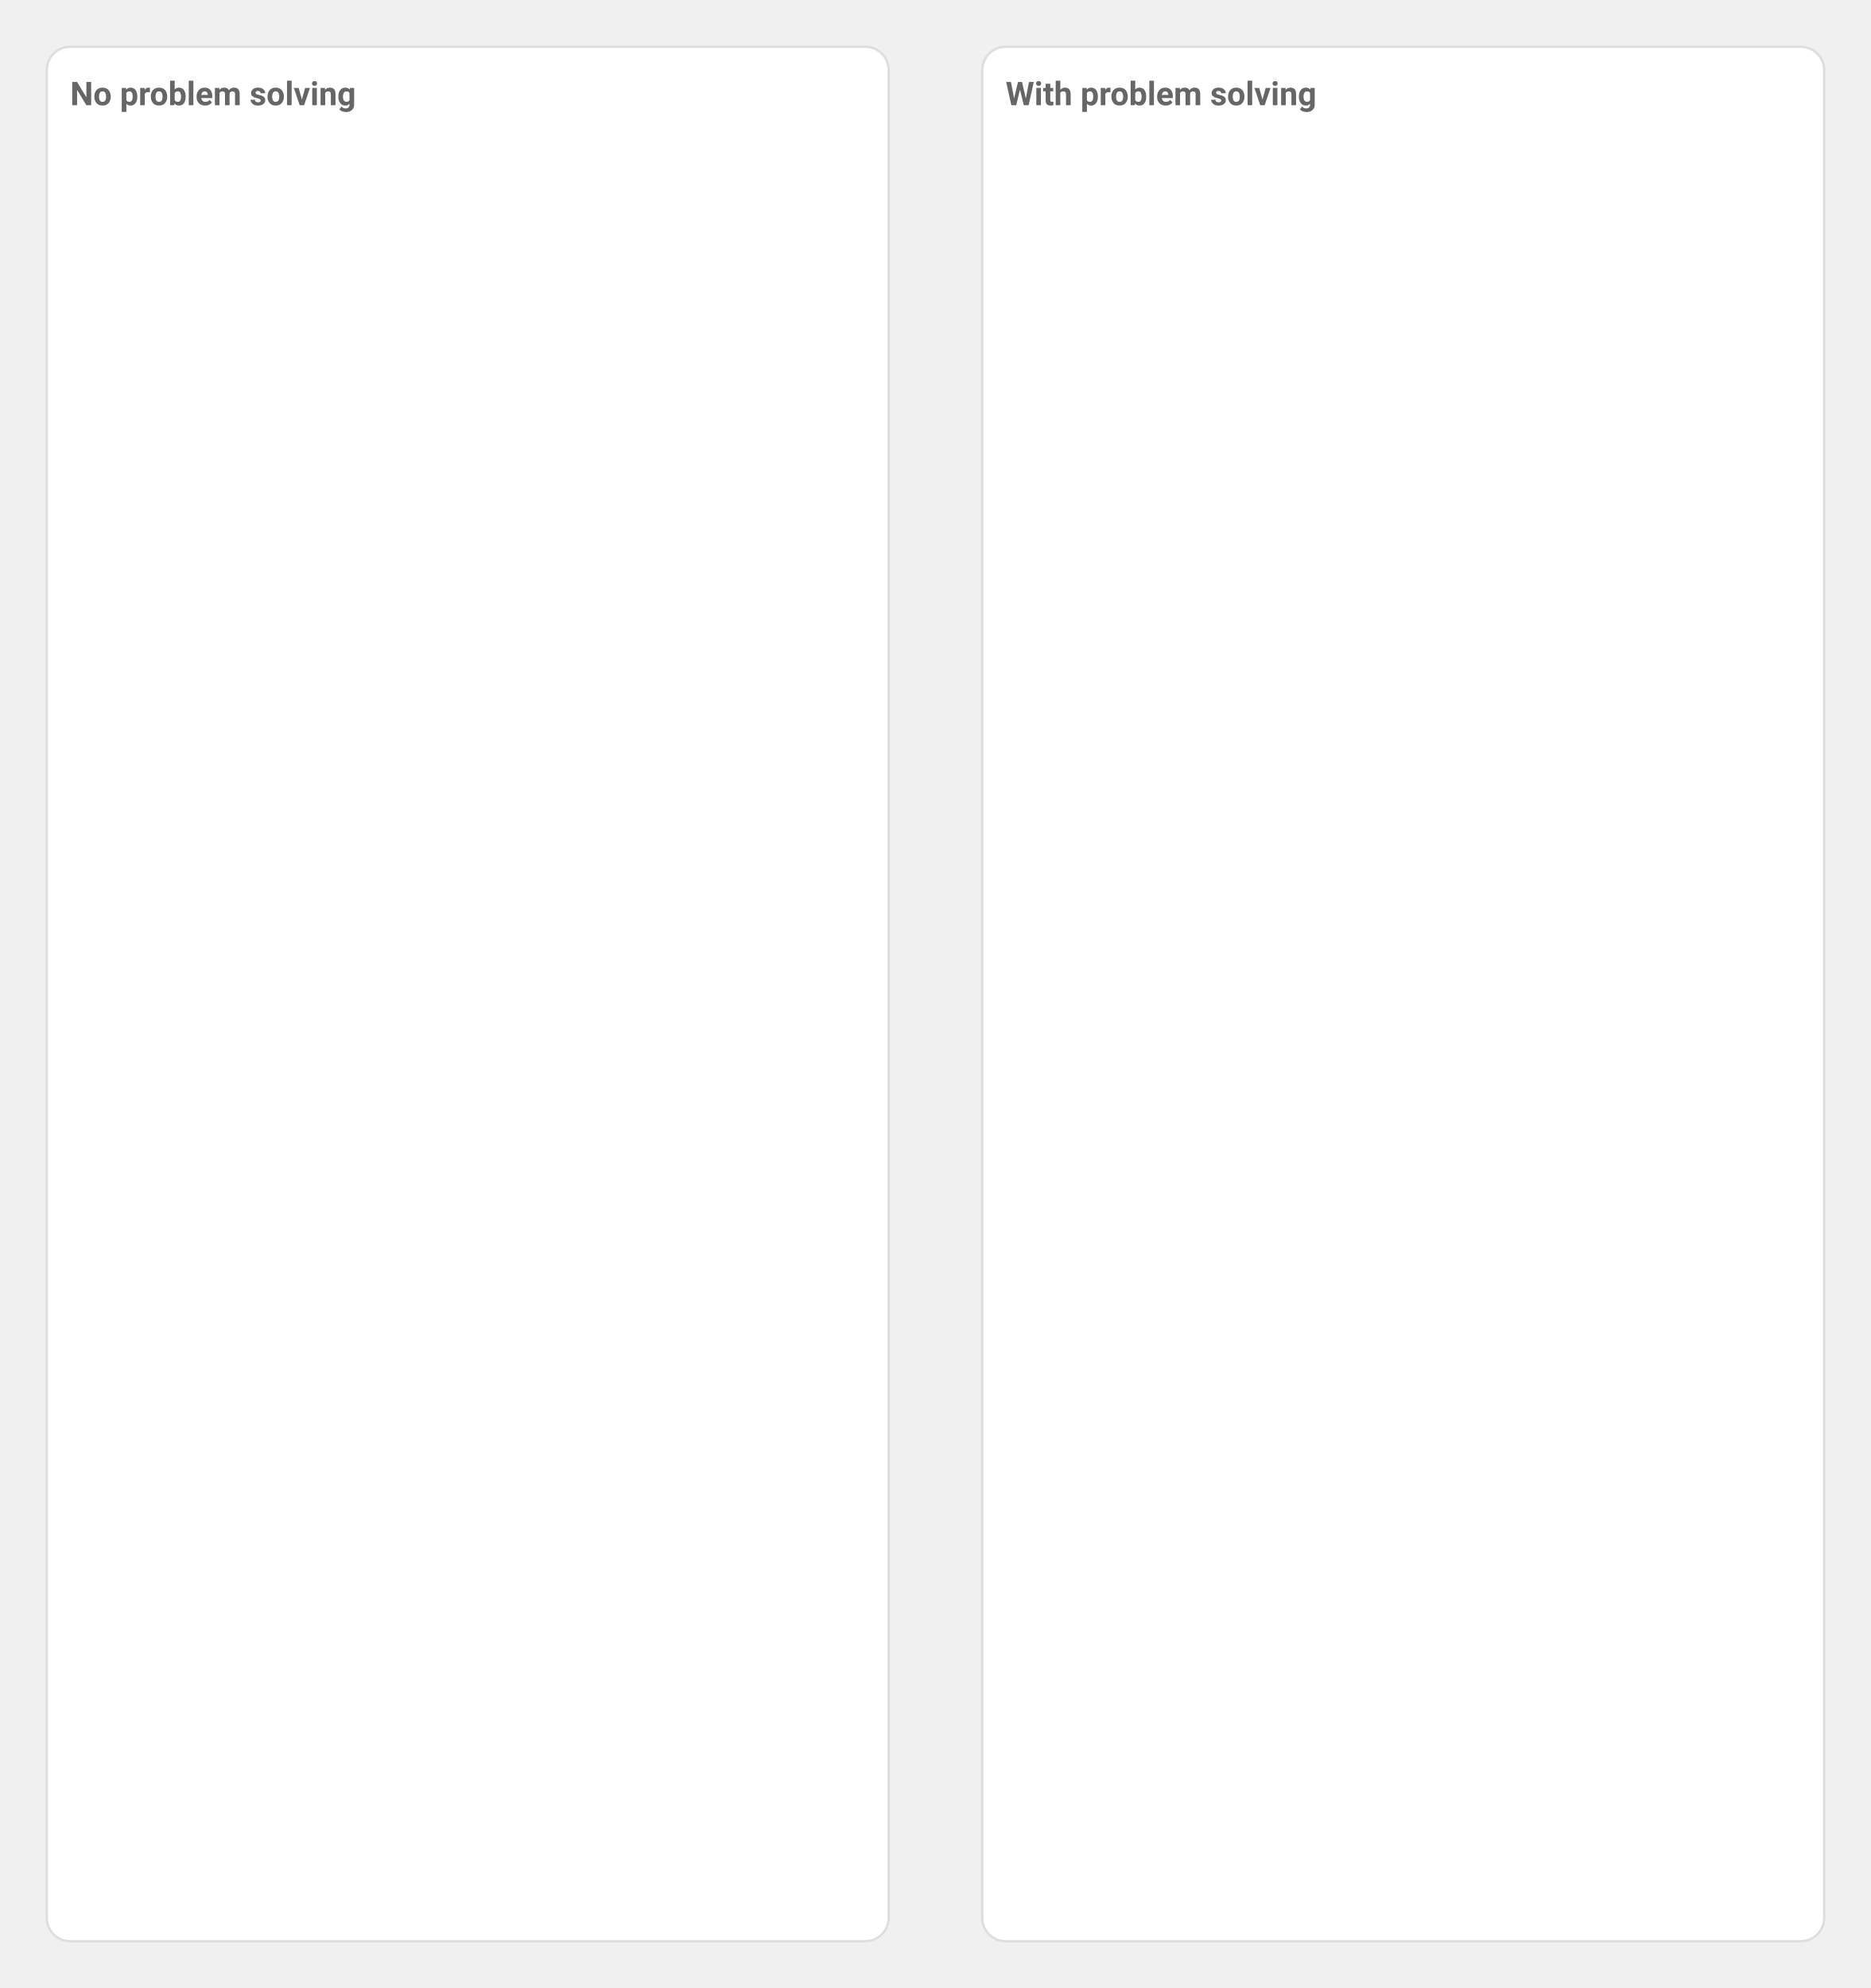
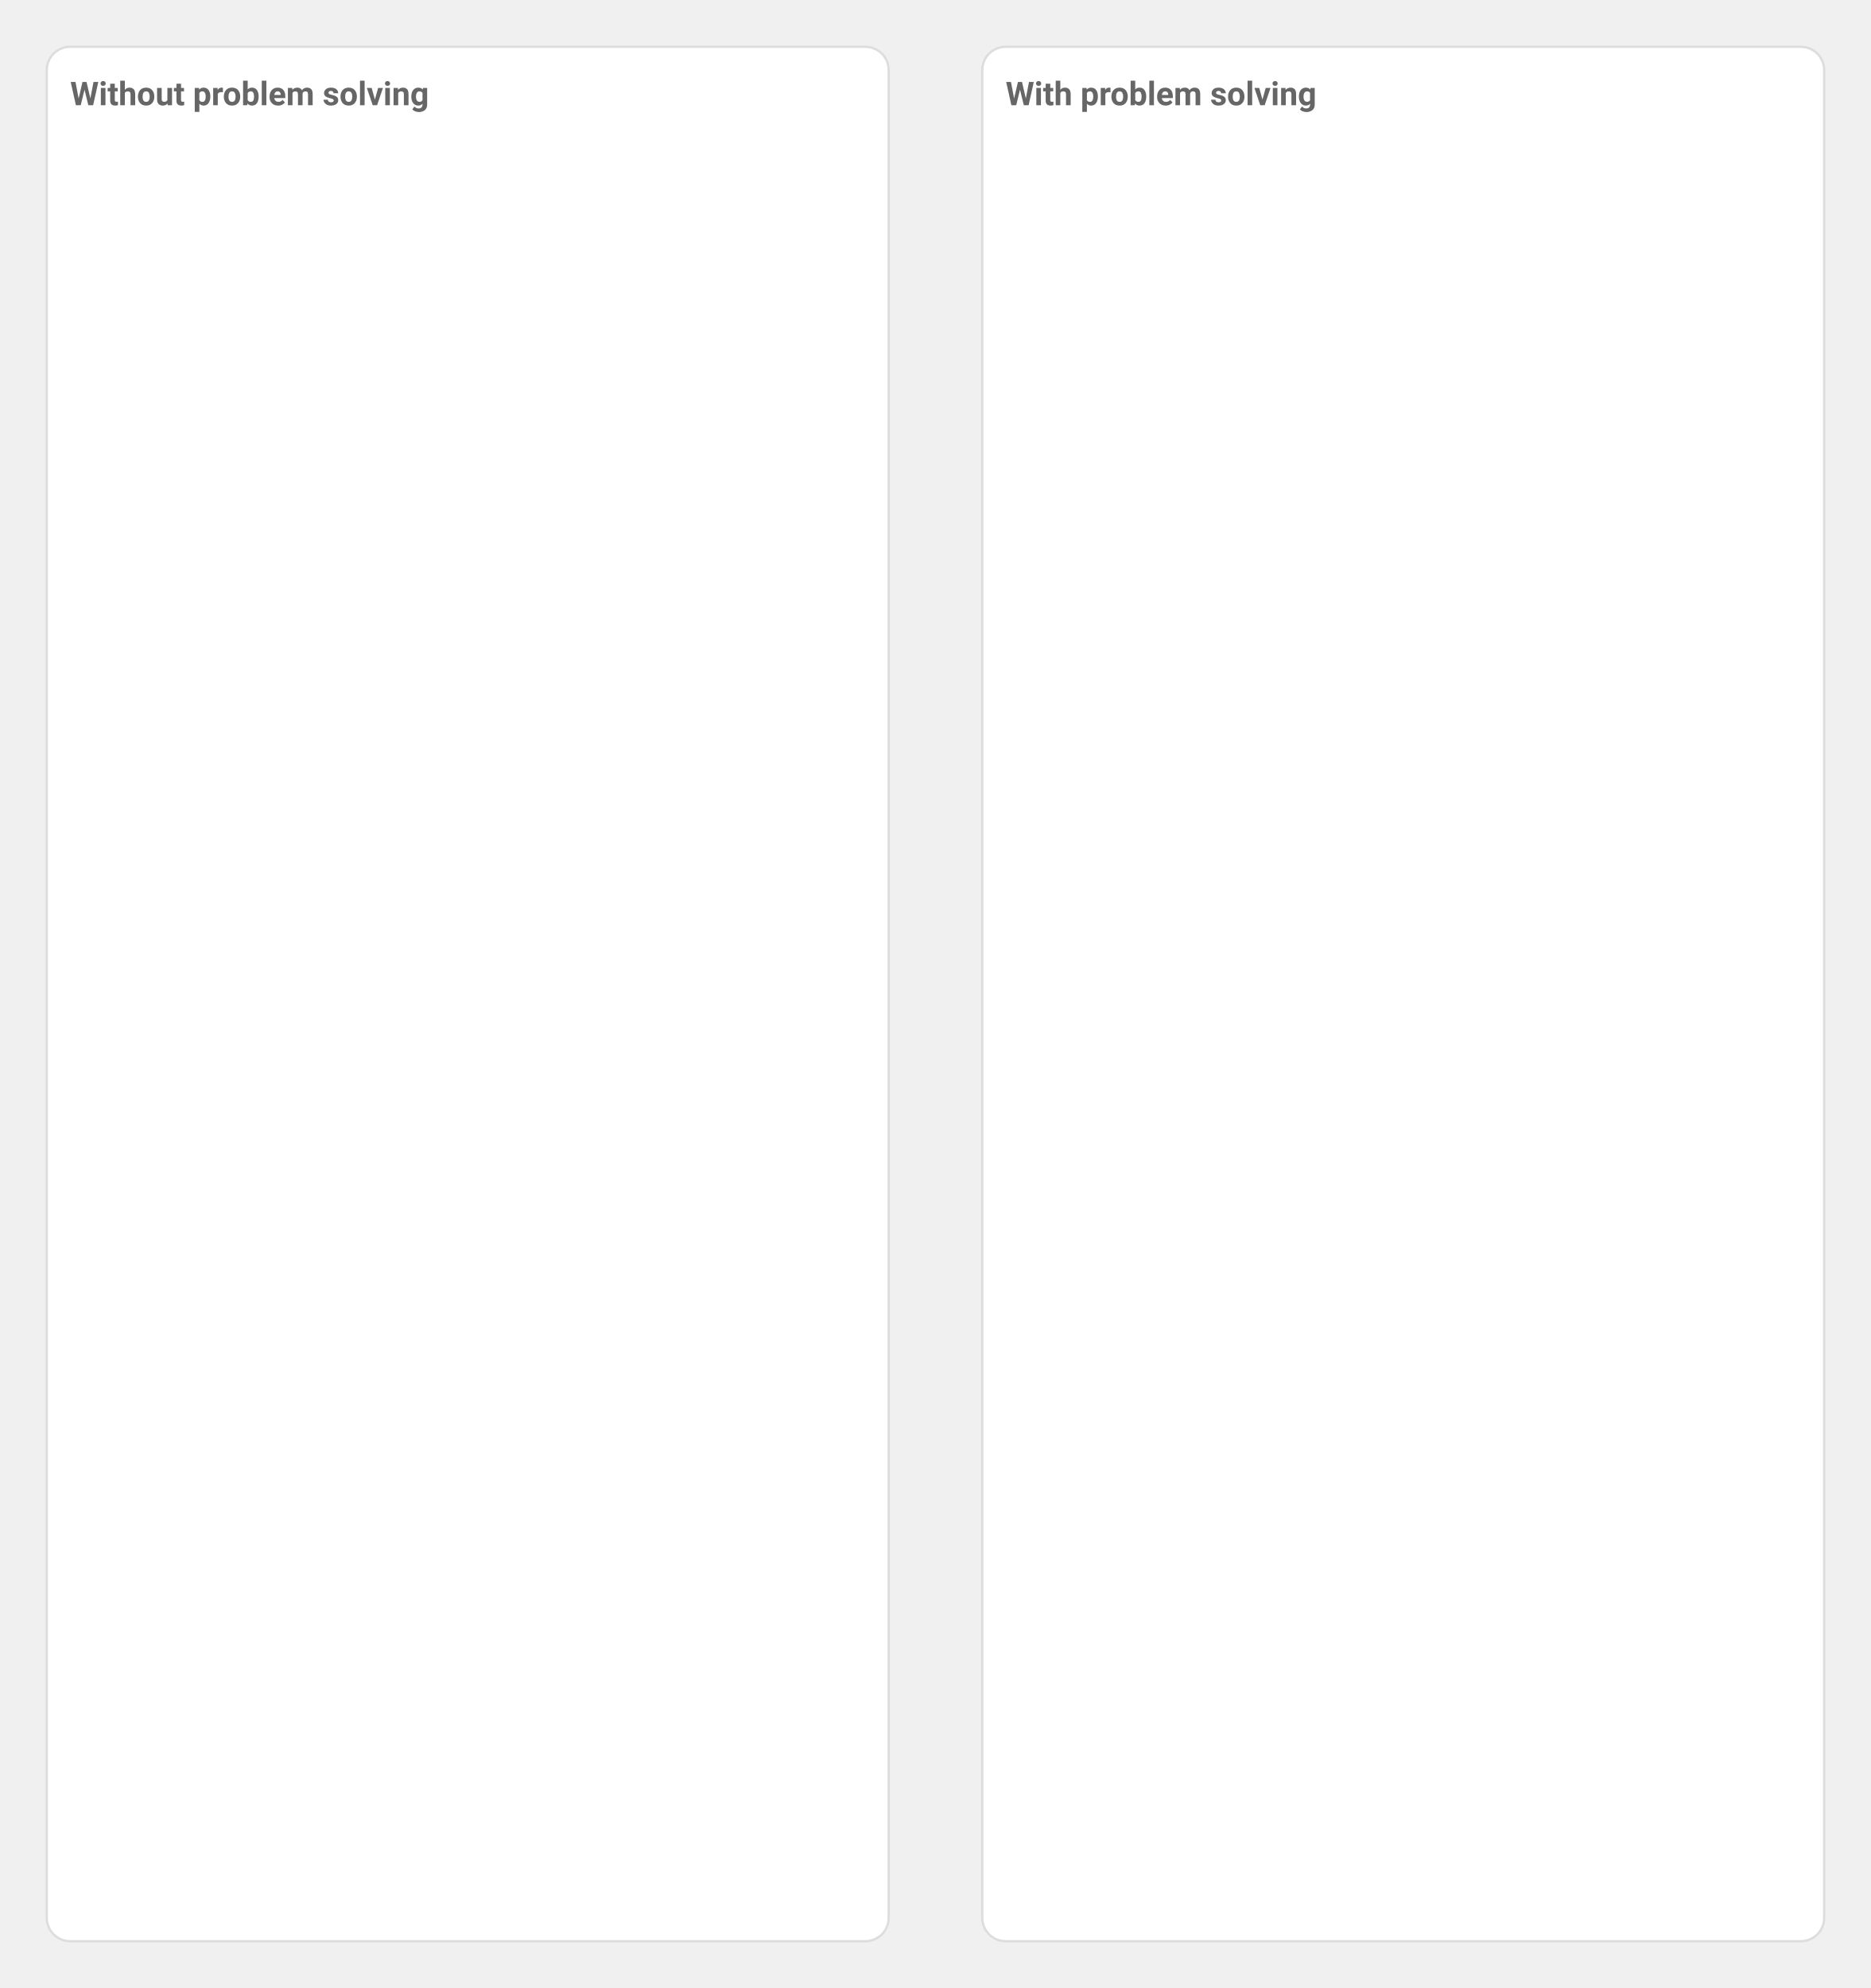
<svg xmlns="http://www.w3.org/2000/svg" viewBox="0 0 800 850">
  <defs>
    <style>
      .message {
        opacity: 0;
      }
      
      .message1 { animation: messageAnim 10s linear infinite; animation-delay: 0s; }
      .message2 { animation: messageAnim 10s linear infinite; animation-delay: 2s; }
      .message3 { animation: messageAnim 10s linear infinite; animation-delay: 4s; }
      .message4 { animation: messageAnim 10s linear infinite; animation-delay: 0s; }
      .message5 { animation: messageAnim 10s linear infinite; animation-delay: 2s; }
      .message6 { animation: messageAnim 10s linear infinite; animation-delay: 4s; }
      .message7 { animation: messageAnim 10s linear infinite; animation-delay: 6s; }
      
      @keyframes messageAnim {
        0%, 100% { 
          opacity: 0;
          transform: translateX(20px);
        }
        10%, 90% {
          opacity: 1;
          transform: translateX(0);
        }
      }
      
      .chat-text { font-family: -apple-system, BlinkMacSystemFont, "Segoe UI", Roboto, Arial, sans-serif; }
      .code { font-family: Consolas, Monaco, 'Courier New', monospace; }
    </style>
  </defs>
  <rect width="800" height="850" fill="#f0f0f0" />
  <rect x="20" y="20" width="360" height="810" rx="10" fill="white" stroke="#ddd" />
-   <text x="30" y="45" fill="#666" class="chat-text" font-size="14" font-weight="600">No problem solving</text>
+   <text x="30" y="45" fill="#666" class="chat-text" font-size="14" font-weight="600">Without problem solving</text>
  <rect x="420" y="20" width="360" height="810" rx="10" fill="white" stroke="#ddd" />
  <text x="430" y="45" fill="#666" class="chat-text" font-size="14" font-weight="600">With problem solving</text>
  <g transform="translate(30, 60)">
    <g class="message message1">
      <rect x="0" y="0" width="320" height="55" rx="20" fill="#e1e1e1" />
      <text x="15" y="30" class="chat-text" font-size="14">
        Show me the sales of the punk genre
      </text>
    </g>
    <g class="message message2">
      <rect x="0" y="65" width="320" height="100" rx="5" fill="#fee2e2" />
      <text x="10" y="85" class="code" font-size="12" fill="#991b1b">
        <tspan x="10" y="85">SELECT sales</tspan>
        <tspan x="10" y="105">FROM genres</tspan>
        <tspan x="10" y="125">WHERE genre = 'punk'</tspan>
      </text>
    </g>
    <g class="message message3">
      <rect x="0" y="175" width="320" height="60" rx="5" fill="#fee2e2" />
      <text x="10" y="195" class="chat-text" font-size="12" fill="#991b1b">
        <tspan x="10" y="195">Error: genre 'punk' not found in database</tspan>
        <tspan x="10" y="215">No matching records found</tspan>
      </text>
    </g>
  </g>
  <g transform="translate(430, 60)">
    <g class="message message4">
      <rect x="0" y="0" width="320" height="55" rx="20" fill="#e1e1e1" />
      <text x="15" y="30" class="chat-text" font-size="14">
        Show me the sales of the punk genre
      </text>
    </g>
    <g class="message message5">
      <rect x="0" y="65" width="320" height="80" rx="5" fill="#ecfdf5" />
      <text x="10" y="85" class="code" font-size="12" fill="#065f46">
        <tspan x="10" y="85">SELECT DISTINCT genre</tspan>
        <tspan x="10" y="105">FROM genres</tspan>
        <tspan x="10" y="125">ORDER BY genre</tspan>
      </text>
    </g>
    <g class="message message6">
      <rect x="0" y="155" width="320" height="100" rx="5" fill="#ecfdf5" />
      <text x="10" y="175" class="chat-text" font-size="12" fill="#065f46">
        <tspan x="10" y="175">Available genres:</tspan>
        <tspan x="20" y="195">• Rock</tspan>
        <tspan x="20" y="215">• Jazz</tspan>
        <tspan x="20" y="235">• Alternative &amp; Punk</tspan>
      </text>
    </g>
    <g class="message message7">
      <rect x="0" y="265" width="320" height="100" rx="5" fill="#ecfdf5" />
      <text x="10" y="285" class="code" font-size="12" fill="#065f46">
        <tspan x="10" y="285">SELECT sales</tspan>
        <tspan x="10" y="305">FROM genres</tspan>
        <tspan x="10" y="325">WHERE genre = 'Alternative &amp; Punk'</tspan>
      </text>
    </g>
    <g class="message message8" style="animation: messageAnim 10s linear infinite; animation-delay: 8s">
      <rect x="0" y="395" width="320" height="155" rx="20" fill="#e1e1e1" />
      <text x="15" y="420" class="chat-text" font-size="13">
        <tspan x="15" y="420">I couldn't find a genre called 'punk' in the</tspan>
        <tspan x="15" y="450">database. However, I found a similar genre</tspan>
        <tspan x="15" y="480">named 'Alternative &amp; Punk' and used it to</tspan>
        <tspan x="15" y="510">retrieve the data. If this isn't what you meant,</tspan>
        <tspan x="15" y="540">let me know!</tspan>
      </text>
    </g>
    <g class="message message9" style="animation: messageAnim 10s linear infinite; animation-delay: 9s">
      <rect x="0" y="560" width="320" height="80" rx="5" fill="#ecfdf5" />
      <text x="10" y="583" class="chat-text" font-size="12" fill="#065f46">Results:</text>
      <text x="10" y="610" class="chat-text" font-size="14" fill="#065f46" font-weight="600">
        Alternative &amp; Punk Sales: $1,842,350
      </text>
      <text x="10" y="630" class="chat-text" font-size="11" fill="#065f46">
        (147,388 units sold)
      </text>
    </g>
  </g>
</svg>
